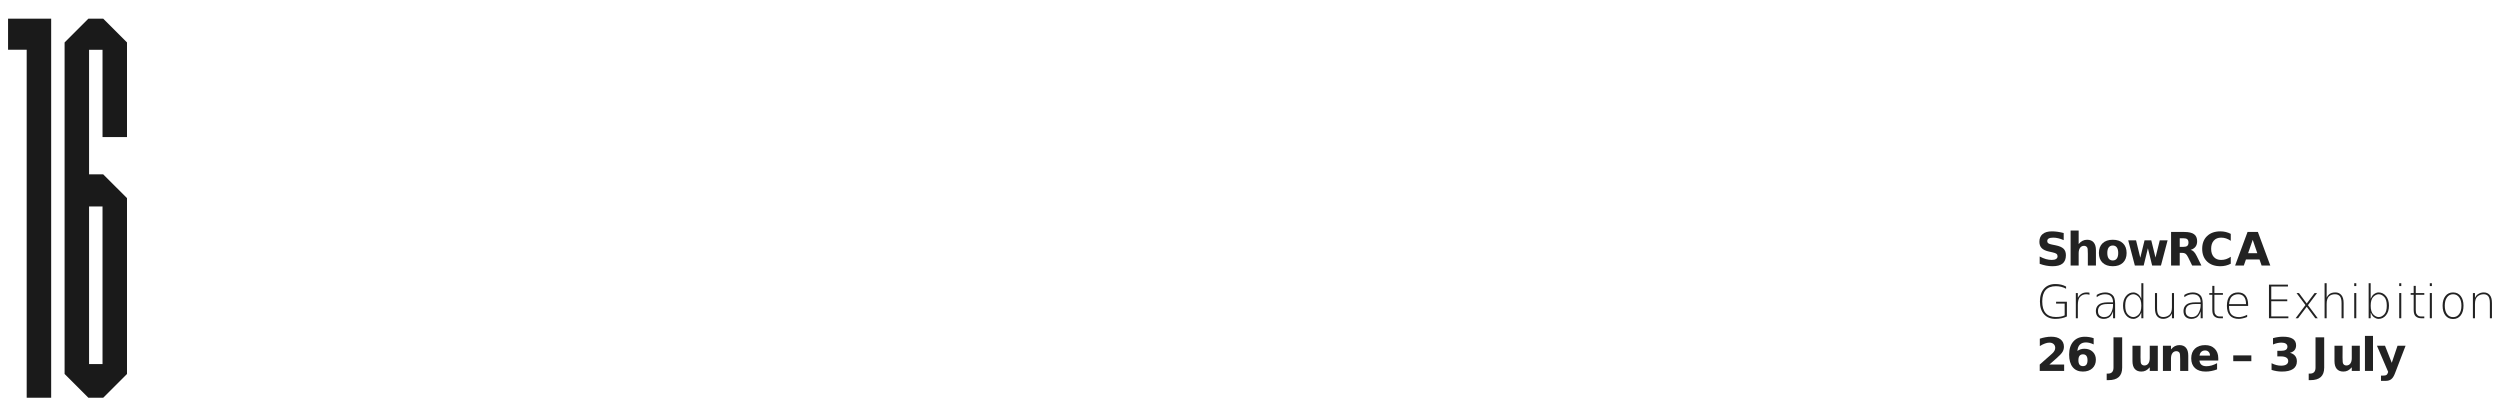
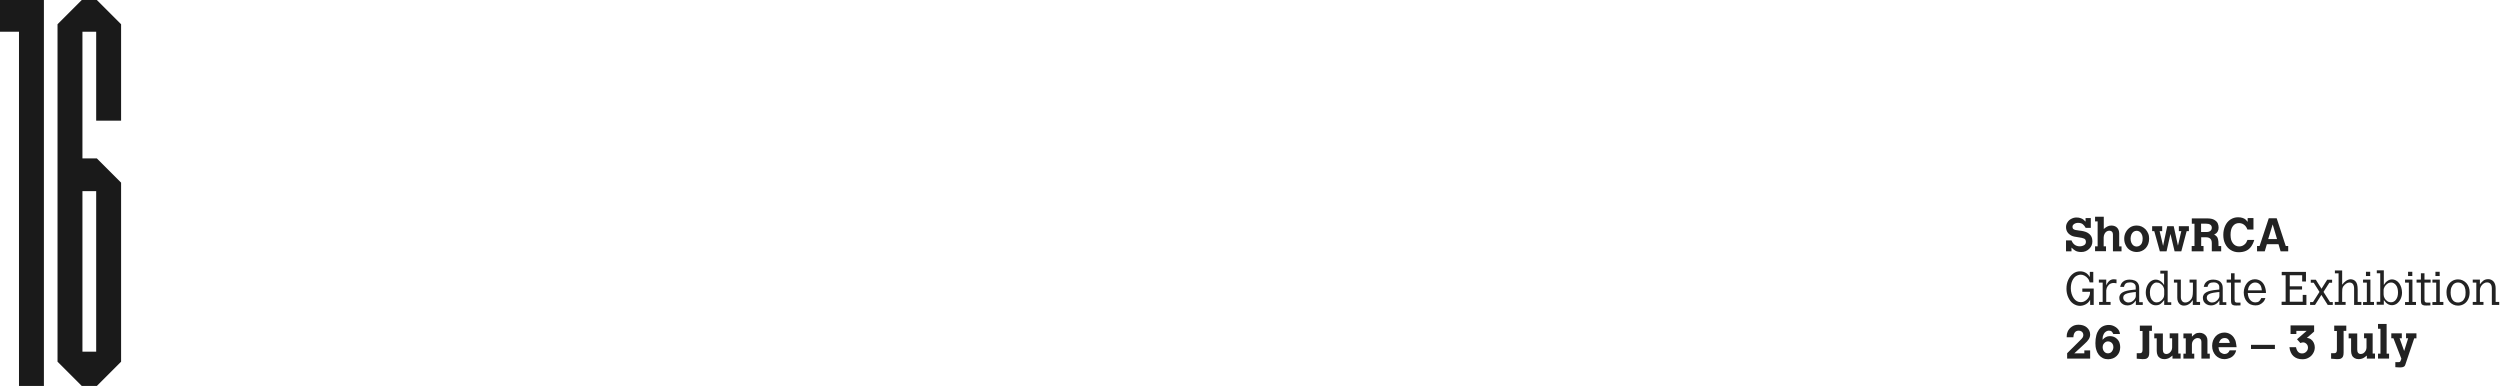
- <svg xmlns="http://www.w3.org/2000/svg" id="svg4272" version="1.1" xml:space="preserve" width="1681" height="280" viewBox="0 0 1681 280">
-   <defs id="defs4276">
-     <clipPath clipPathUnits="userSpaceOnUse" id="clipPath4288">
-       <path d="m 145.109,346 0,-41.005 16.975,0 0,-304.466 43.399,0 0,345.471 -60.374,0 z" id="path4290" style="clip-rule:evenodd" />
-     </clipPath>
-     <clipPath clipPathUnits="userSpaceOnUse" id="clipPath4298">
-       <path d="m 239.413,345.999 -21.691,-21.683 0,-302.11 21.691,-21.674 55.662,0 21.698,21.674 0,160.245 -21.698,21.681 -33.962,0 0,100.864 12.263,0 0,-66.931 43.397,0 0,86.251 -21.698,21.683 -55.662,0 z m 21.7,-304.472 12.263,0 0,121.602 -12.263,0 0,-121.602 z" id="path4300" style="clip-rule:evenodd" />
-     </clipPath>
-     <clipPath clipPathUnits="userSpaceOnUse" id="clipPath4308">
-       <path d="m 353.497,346 0,-51.545 16.975,0 0,-293.926 64.282,0 0,345.471 -81.257,0 z" id="path4310" style="clip-rule:evenodd" />
-     </clipPath>
-     <clipPath clipPathUnits="userSpaceOnUse" id="clipPath4318">
-       <path d="m 468.716,345.999 -21.721,-21.683 0,-302.11 21.721,-21.674 97.571,0 21.698,21.674 0,160.245 -21.698,21.681 -54.807,0 0,90.326 12.263,0 0,-56.393 64.242,0 0,86.251 -21.698,21.683 -97.571,0 z m 42.763,-293.953 12.263,0 0,100.964 -12.263,0 0,-100.964 z" id="path4320" style="clip-rule:evenodd" />
-     </clipPath>
-     <clipPath clipPathUnits="userSpaceOnUse" id="clipPath4328">
-       <path d="m 0,346 0,-28.358 16.979,0 0,-317.107 22.303,0 0,345.465 -39.282,0 z" id="path4330" style="clip-rule:evenodd" />
-     </clipPath>
-     <clipPath clipPathUnits="userSpaceOnUse" id="clipPath4338">
-       <path d="m 73.213,345.999 -21.691,-21.683 0,-302.11 21.691,-21.672 13.474,0 21.7,21.672 0,160.247 -21.7,21.679 -12.868,0 0,113.509 12.265,0 0,-79.572 22.303,0 0,86.247 -21.7,21.683 -13.474,0 z m 0.605,-314.784 12.263,0 0,143.669 -12.263,0 0,-143.669 z" id="path4340" style="clip-rule:evenodd" />
-     </clipPath>
-     <clipPath clipPathUnits="userSpaceOnUse" id="clipPath4348">
-       <path d="m 624.707,346 0,-62.081 16.975,0 0,-283.384 87.867,0 0,345.465 -104.842,0 z" id="path4350" style="clip-rule:evenodd" />
-     </clipPath>
-     <clipPath clipPathUnits="userSpaceOnUse" id="clipPath4358">
-       <path d="m 763.512,345.999 -21.723,-21.683 0,-302.105 21.723,-21.677 147.263,0 21.698,21.677 0,160.242 -21.698,21.679 -78.391,0 0,79.787 12.263,0 0,-45.85 87.826,0 0,86.247 -21.698,21.683 -147.263,0 z m 68.873,-283.641 12.263,0 0,79.908 -12.263,0 0,-79.908 z" id="path4360" style="clip-rule:evenodd" />
-     </clipPath>
-     <clipPath clipPathUnits="userSpaceOnUse" id="clipPath4368">
-       <path d="m 969.196,346 0,-73.464 16.975,0 0,-272.001 107.867,0 0,345.465 -124.842,0 z" id="path4370" style="clip-rule:evenodd" />
-     </clipPath>
-     <clipPath clipPathUnits="userSpaceOnUse" id="clipPath4378">
-       <path d="m 1128,345.999 -21.721,-21.683 0,-302.105 21.721,-21.677 188.956,0 21.697,21.677 0,160.242 -21.697,21.679 -98.396,0 0,68.406 12.263,0 0,-34.47 107.83,0 0,86.247 -21.697,21.683 -188.956,0 z m 90.56,-272.698 12.263,0 0,58.429 -12.263,0 0,-58.429 z" id="path4380" style="clip-rule:evenodd" />
-     </clipPath>
-     <clipPath clipPathUnits="userSpaceOnUse" id="clipPath4388">
-       <path d="m 1375.375,346 0,-81.89 16.977,0 0,-263.575 124.714,0 0,345.465 -141.691,0 z" id="path4390" style="clip-rule:evenodd" />
-     </clipPath>
-     <clipPath clipPathUnits="userSpaceOnUse" id="clipPath4398">
-       <path d="m 1551.026,345.999 -21.723,-21.683 0,-302.105 21.723,-21.677 227.278,0 21.697,21.677 0,160.242 -21.697,21.679 -115.24,0 0,59.978 12.262,0 0,-26.042 124.675,0 0,86.247 -21.697,21.683 -227.278,0 z m 112.038,-262.177 12.262,0 0,37.368 -12.262,0 0,-37.368 z" id="path4400" style="clip-rule:evenodd" />
-     </clipPath>
-   </defs>
-   <g id="g4280" transform="matrix(1.25,0,0,-1.25,0,280)">
-     <g id="g4282" />
-     <g id="g4324" transform="matrix(0.5903227,0,0,0.5903227,4.333187,9.717777)">
-       <g id="g4326" clip-path="url(#clipPath4328)">
-         <path d="m -5,351 49.282,0 0,-355.465 -49.282,0 0,355.465 z" style="fill:#1a1a1a;fill-opacity:1;fill-rule:nonzero;stroke:none" id="path4332" />
-       </g>
+ <svg xmlns="http://www.w3.org/2000/svg" width="2238px" height="347px" viewBox="0 0 2238 347" version="1.1">
+   <defs />
+   <g id="Page-1" stroke="none" stroke-width="1" fill="none" fill-rule="evenodd">
+     <g id="SVGID_9_-link" fill="#1A1A1A">
+       <path d="M0,0 L0,28.4 L17,28.4 L17,345.5 L39.3,345.5 L39.3,0 L0,0 Z" id="SVGID_9_" />
    </g>
-     <g id="g4334" transform="matrix(0.5903227,0,0,0.5903227,4.333187,9.717777)">
-       <g id="g4336" clip-path="url(#clipPath4338)">
-         <path d="m 46.522,350.999 66.864,0 0,-355.465 -66.864,0 0,355.465 z" style="fill:#1a1a1a;fill-opacity:1;fill-rule:nonzero;stroke:none" id="path4342" />
-       </g>
+     <g id="SVGID_11_-link" transform="translate(51, 0)" fill="#1A1A1A">
+       <path d="M22.8,314.8 L35.1,314.8 L35.1,171.1 L22.8,171.1 L22.8,314.8 L22.8,314.8 Z M22.2,0 L0.5,21.7 L0.5,323.8 L22.2,345.5 L35.7,345.5 L57.4,323.8 L57.4,163.5 L35.7,141.8 L22.8,141.8 L22.8,28.4 L35.1,28.4 L35.1,108 L57.4,108 L57.4,21.7 L35.7,0 L22.2,0 L22.2,0 Z" id="SVGID_11_" />
    </g>
-     <g id="g4404" transform="matrix(0.5903227,0,0,0.5903227,4.333187,9.717777)">
-       <g id="g4406" transform="matrix(1,0,0,-1,1848,164)">
-         <g transform="translate(0,43)" style="font-variant:normal;font-weight:bold;font-size:42px;font-family:Calvert;-inkscape-font-specification:Calvert-Bold;writing-mode:lr-tb;fill:#222222;fill-opacity:1;fill-rule:nonzero;stroke:none" id="text4408">
-           <path d="m 25.163,-29.654 0,6.48 q -2.522,-1.128 -4.922,-1.702 -2.399,-0.574 -4.532,-0.574 -2.83,0 -4.184,0.779 -1.354,0.779 -1.354,2.42 0,1.23 0.902,1.928 0.923,0.677 3.322,1.169 l 3.363,0.677 q 5.106,1.025 7.26,3.117 2.153,2.092 2.153,5.947 0,5.065 -3.015,7.547 -2.994,2.461 -9.167,2.461 -2.912,0 -5.845,-0.554 Q 6.214,-0.513 3.281,-1.6 l 0,-6.665 q 2.933,1.559 5.66,2.358 2.748,0.779 5.291,0.779 2.584,0 3.958,-0.861 1.374,-0.861 1.374,-2.461 0,-1.436 -0.943,-2.215 -0.923,-0.779 -3.712,-1.395 l -3.056,-0.677 q -4.594,-0.984 -6.727,-3.138 -2.112,-2.153 -2.112,-5.804 0,-4.573 2.953,-7.034 2.953,-2.461 8.49,-2.461 2.522,0 5.188,0.39 2.666,0.369 5.517,1.128 z" style="" id="path4175" />
-           <path d="m 54.549,-13.986 0,13.986 -7.383,0 0,-2.276 0,-8.388 q 0,-3.015 -0.144,-4.143 -0.123,-1.128 -0.451,-1.661 -0.431,-0.718 -1.169,-1.107 -0.738,-0.41 -1.682,-0.41 -2.297,0 -3.609,1.784 -1.312,1.764 -1.312,4.901 l 0,11.3 -7.342,0 0,-31.91 7.342,0 0,12.305 q 1.661,-2.01 3.527,-2.953 1.866,-0.964 4.122,-0.964 3.979,0 6.029,2.44 2.071,2.44 2.071,7.096 z" style="" id="path4177" />
-           <path d="m 69.898,-18.272 q -2.44,0 -3.732,1.764 -1.271,1.743 -1.271,5.045 0,3.302 1.271,5.065 1.292,1.743 3.732,1.743 2.399,0 3.671,-1.743 1.271,-1.764 1.271,-5.065 0,-3.302 -1.271,-5.045 -1.271,-1.764 -3.671,-1.764 z m 0,-5.25 q 5.927,0 9.249,3.199 3.343,3.199 3.343,8.859 0,5.66 -3.343,8.859 -3.322,3.199 -9.249,3.199 -5.947,0 -9.311,-3.199 -3.343,-3.199 -3.343,-8.859 0,-5.66 3.343,-8.859 3.363,-3.199 9.311,-3.199 z" style="" id="path4179" />
-           <path d="m 83.965,-22.969 7.137,0 3.855,15.832 3.876,-15.832 6.132,0 3.855,15.668 3.876,-15.668 7.137,0 L 113.783,0 105.764,0 101.888,-15.791 98.033,0 90.014,0 83.965,-22.969 Z" style="" id="path4181" />
-           <path d="m 134.227,-17.042 q 2.481,0 3.548,-0.923 1.087,-0.923 1.087,-3.035 0,-2.092 -1.087,-2.994 -1.066,-0.902 -3.548,-0.902 l -3.322,0 0,7.854 3.322,0 z m -3.322,5.455 0,11.587 -7.896,0 0,-30.618 12.059,0 q 6.05,0 8.859,2.03 2.83,2.03 2.83,6.419 0,3.035 -1.477,4.983 -1.456,1.948 -4.409,2.871 1.62,0.369 2.892,1.682 1.292,1.292 2.604,3.938 L 150.654,0 l -8.408,0 -3.732,-7.608 q -1.128,-2.297 -2.297,-3.138 -1.148,-0.841 -3.076,-0.841 l -2.235,0 z" style="" id="path4183" />
-           <path d="m 177.405,-1.682 q -2.174,1.128 -4.532,1.702 -2.358,0.574 -4.922,0.574 -7.649,0 -12.12,-4.266 -4.471,-4.286 -4.471,-11.607 0,-7.342 4.471,-11.607 4.471,-4.286 12.12,-4.286 2.563,0 4.922,0.574 2.358,0.574 4.532,1.702 l 0,6.337 q -2.194,-1.497 -4.327,-2.194 -2.133,-0.697 -4.491,-0.697 -4.225,0 -6.645,2.707 -2.42,2.707 -2.42,7.465 0,4.737 2.42,7.444 2.42,2.707 6.645,2.707 2.358,0 4.491,-0.697 2.133,-0.697 4.327,-2.194 l 0,6.337 z" style="" id="path4185" />
-           <path d="m 203.582,-5.578 -12.346,0 L 189.288,0 l -7.937,0 11.341,-30.618 9.413,0 L 213.446,0 l -7.937,0 -1.928,-5.578 z m -10.377,-5.681 8.388,0 -4.184,-12.182 -4.204,12.182 z" style="" id="path4187" />
-         </g>
-       </g>
-       <g id="g4412" transform="matrix(1,0,0,-1,1848,164)">
-         <g transform="translate(0,91)" style="font-variant:normal;font-weight:300;font-size:42px;font-family:Calvert;-inkscape-font-specification:Calvert-Light;writing-mode:lr-tb;fill:#222222;fill-opacity:1;fill-rule:nonzero;stroke:none" id="text4414">
-           <path d="m 26.045,-2.604 0,-10.726 -7.813,0 0,-1.682 9.844,0 0,13.392 Q 25.881,-0.533 23.256,0 q -2.625,0.554 -5.619,0.595 -6.645,0 -10.377,-4.204 -3.753,-4.184 -3.753,-11.669 0,-7.506 3.753,-11.71 3.732,-4.184 10.377,-4.184 2.748,0 5.188,0.554 2.461,0.595 4.512,1.743 l 0,1.989 q -2.071,-1.148 -4.43,-1.743 -2.338,-0.574 -4.922,-0.574 -6.173,0 -9.27,3.507 -3.097,3.486 -3.097,10.418 0,7.034 3.097,10.582 3.097,3.568 9.27,3.568 2.522,0 4.512,-0.349 1.969,-0.369 3.548,-1.128 z" style="" id="path4190" />
-           <path d="m 48.643,-21.349 q -0.451,-0.226 -1.23,-0.39 -0.697,-0.123 -1.764,-0.123 -3.486,0 -5.783,2.584 -1.805,2.092 -1.805,7.178 l 0,12.1 -1.846,0 0,-22.969 1.846,0 0,4.307 q 0.923,-1.846 2.584,-3.117 2.297,-1.743 5.414,-1.743 0.8,0 1.395,0.062 0.615,0 1.189,0.144 l 0,1.969 z" style="" id="path4192" />
-           <path d="m 64.975,-12.961 q -4.553,0 -6.562,1.62 -2.01,1.62 -2.01,4.737 0,3.035 1.661,4.307 1.661,1.271 3.938,1.271 4.307,0 6.193,-3.65 1.907,-3.65 1.907,-6.87 l 0,-1.415 -5.127,0 z m 7.034,-0.144 0,13.104 -1.866,0 0,-6.234 q -1.579,4.573 -4.184,5.824 -2.071,1.005 -4.122,1.005 -3.425,0 -5.394,-1.825 -1.969,-1.846 -1.969,-5.414 0,-3.568 2.563,-5.701 2.563,-2.153 8.388,-2.153 l 4.676,0 0,-0.369 q 0,-3.056 -1.743,-5.024 -1.723,-1.969 -5.701,-1.969 -1.969,0 -4.02,0.738 -1.312,0.472 -3.404,1.907 l 0,-2.03 q 1.825,-1.128 3.404,-1.6 2.297,-0.677 4.409,-0.677 4.061,0 6.686,2.461 2.276,2.112 2.276,7.957 z" style="" id="path4194" />
-           <path d="m 95.91,-17.719 0,-14.191 1.846,0 0,31.91 -1.846,0 0,-5.209 q -1.292,2.994 -2.81,4.102 -2.317,1.702 -4.368,1.702 -4.081,0 -6.788,-3.322 -2.707,-3.322 -2.707,-8.736 0,-5.414 2.707,-8.736 2.707,-3.322 6.788,-3.322 2.051,0 4.368,1.702 1.518,1.107 2.81,4.102 z m -12.305,-1.743 q -2.379,2.399 -2.379,7.998 0,5.599 2.379,7.998 2.358,2.399 4.983,2.399 2.563,0 4.942,-2.399 2.358,-2.399 2.358,-7.998 0,-5.599 -2.358,-7.998 -2.379,-2.399 -4.942,-2.399 -2.625,0 -4.983,2.399 z" style="" id="path4196" />
-           <path d="m 108.336,-9.105 0,-13.863 1.887,0 0,13.74 q 0,4.471 1.436,6.296 1.436,1.825 4.225,1.825 3.261,0 5.578,-1.969 2.338,-1.989 2.338,-6.911 l 0,-12.981 1.887,0 0,22.969 -1.887,0 0,-4.307 q -1.005,2.092 -2.646,3.199 -2.42,1.661 -5.353,1.661 -3.404,0 -5.435,-2.317 -2.03,-2.297 -2.03,-7.342 z" style="" id="path4198" />
-           <path d="m 144.817,-12.961 q -4.553,0 -6.562,1.62 -2.01,1.62 -2.01,4.737 0,3.035 1.661,4.307 1.661,1.271 3.938,1.271 4.307,0 6.193,-3.65 1.907,-3.65 1.907,-6.87 l 0,-1.415 -5.127,0 z m 7.034,-0.144 0,13.104 -1.866,0 0,-6.234 q -1.579,4.573 -4.184,5.824 -2.071,1.005 -4.122,1.005 -3.425,0 -5.394,-1.825 -1.969,-1.846 -1.969,-5.414 0,-3.568 2.563,-5.701 2.563,-2.153 8.388,-2.153 l 4.676,0 0,-0.369 q 0,-3.056 -1.743,-5.024 -1.723,-1.969 -5.701,-1.969 -1.969,0 -4.02,0.738 -1.312,0.472 -3.404,1.907 l 0,-2.03 q 1.825,-1.128 3.404,-1.6 2.297,-0.677 4.409,-0.677 4.061,0 6.686,2.461 2.276,2.112 2.276,7.957 z" style="" id="path4200" />
-           <path d="m 162.483,-29.49 0,6.521 7.772,0 0,1.6 -7.772,0 0,13.802 q 0,2.625 0.677,3.671 1.395,2.297 4.061,2.297 l 3.035,0 0,1.6 -2.933,0 q -2.81,0 -4.778,-1.641 -1.969,-1.641 -1.969,-5.927 l 0,-13.802 -2.748,0 0,-1.6 2.748,0 0,-6.521 1.907,0 z" style="" id="path4202" />
-           <path d="m 193.223,-12.428 0,1.189 -17.432,0 q 0,5.537 2.153,7.752 2.379,2.461 7.075,2.461 1.23,0 3.261,-0.533 2.051,-0.533 4.061,-1.6 l 0,1.989 q -2.03,0.861 -4.163,1.312 -2.133,0.451 -3.384,0.451 -5.312,0 -7.998,-2.871 -2.912,-3.056 -2.912,-8.962 0,-6.132 2.666,-9.146 2.728,-3.138 7.588,-3.138 4.512,0 6.809,2.974 2.276,3.117 2.276,8.121 z m -1.907,-0.41 q 0,-4.84 -2.174,-7.055 -1.825,-1.969 -4.963,-1.969 -3.425,0 -5.742,2.051 -2.133,1.907 -2.563,6.973 l 15.442,0 z" style="" id="path4204" />
-           <path d="m 212.208,-30.618 17.309,0 0,1.702 -15.217,0 0,11.751 14.581,0 0,1.661 -14.581,0 0,13.843 15.586,0 0,1.661 -17.678,0 0,-30.618 z" style="" id="path4206" />
-           <path d="M 256.052,-22.969 247.747,-11.936 256.668,0 254.412,0 246.619,-10.459 238.744,0 l -2.256,0 8.982,-12.018 -8.162,-10.951 2.235,0 7.075,9.536 7.178,-9.536 2.256,0 z" style="" id="path4208" />
-           <path d="m 280.239,-13.863 0,13.863 -1.887,0 0,-13.74 q 0,-4.43 -1.497,-6.275 -1.497,-1.846 -4.532,-1.846 -3.486,0 -5.517,2.051 -2.03,2.051 -2.03,6.829 l 0,12.981 -1.887,0 0,-31.91 1.887,0 0,13.187 q 0.656,-1.764 2.338,-3.138 2.01,-1.661 5.66,-1.661 3.404,0 5.435,2.44 2.03,2.461 2.03,7.219 z" style="" id="path4210" />
-           <path d="m 289.897,-22.969 1.887,0 0,22.969 -1.887,0 0,-22.969 z m 0,-8.941 1.887,0 0,2.584 -1.887,0 0,-2.584 z" style="" id="path4212" />
-           <path d="m 317.191,-3.466 q 2.379,-2.399 2.379,-7.998 0,-5.599 -2.379,-7.998 -2.358,-2.399 -4.983,-2.399 -2.563,0 -4.942,2.399 -2.358,2.399 -2.358,7.998 0,5.599 2.358,7.998 2.379,2.399 4.942,2.399 2.625,0 4.983,-2.399 z M 304.887,-17.719 q 1.292,-2.994 2.81,-4.102 2.317,-1.702 4.368,-1.702 4.081,0 6.788,3.322 2.707,3.322 2.707,8.736 0,5.414 -2.707,8.736 -2.707,3.322 -6.788,3.322 -2.051,0 -4.368,-1.702 -1.518,-1.107 -2.81,-4.102 l 0,5.209 -1.846,0 0,-31.91 1.846,0 0,14.191 z" style="" id="path4214" />
-           <path d="m 330.889,-22.969 1.887,0 0,22.969 -1.887,0 0,-22.969 z m 0,-8.941 1.887,0 0,2.584 -1.887,0 0,-2.584 z" style="" id="path4216" />
-           <path d="m 345.981,-29.49 0,6.521 7.772,0 0,1.6 -7.772,0 0,13.802 q 0,2.625 0.677,3.671 1.395,2.297 4.061,2.297 l 3.035,0 0,1.6 -2.933,0 q -2.81,0 -4.778,-1.641 -1.969,-1.641 -1.969,-5.927 l 0,-13.802 -2.748,0 0,-1.6 2.748,0 0,-6.521 1.907,0 z" style="" id="path4218" />
-           <path d="m 358.777,-22.969 1.887,0 0,22.969 -1.887,0 0,-22.969 z m 0,-8.941 1.887,0 0,2.584 -1.887,0 0,-2.584 z" style="" id="path4220" />
-           <path d="m 385.538,-19.031 q -2.03,-2.83 -5.537,-2.83 -3.507,0 -5.537,2.81 -2.051,2.789 -2.051,7.547 0,4.881 2.03,7.67 2.03,2.81 5.558,2.81 3.507,0 5.537,-2.81 2.051,-2.83 2.051,-7.67 0,-4.696 -2.051,-7.526 z m -5.558,-4.491 q 4.389,0 6.932,3.281 2.563,3.302 2.563,8.757 0,5.64 -2.563,8.9 -2.543,3.281 -6.932,3.281 -4.43,0 -6.993,-3.261 -2.543,-3.261 -2.543,-8.921 0,-5.517 2.563,-8.777 2.563,-3.261 6.973,-3.261 z" style="" id="path4222" />
-           <path d="m 415.395,-13.863 0,13.863 -1.887,0 0,-13.74 q 0,-4.471 -1.436,-6.296 -1.436,-1.825 -4.225,-1.825 -3.261,0 -5.578,1.969 -2.338,1.989 -2.338,6.911 l 0,12.981 -1.887,0 0,-22.969 1.887,0 0,4.307 q 1.005,-2.092 2.646,-3.199 2.42,-1.661 5.353,-1.661 3.404,0 5.435,2.317 2.03,2.297 2.03,7.342 z" style="" id="path4224" />
-         </g>
-       </g>
-       <g id="g4418" transform="matrix(1,0,0,-1,1848,164)">
-         <g transform="translate(0,139)" style="font-variant:normal;font-weight:bold;font-size:42px;font-family:Calvert;-inkscape-font-specification:Calvert-Bold;writing-mode:lr-tb;fill:#222222;fill-opacity:1;fill-rule:nonzero;stroke:none" id="text4420">
-           <path d="m 12.1,-5.804 13.474,0 0,5.804 -22.251,0 0,-5.804 11.177,-9.864 q 1.497,-1.354 2.215,-2.646 0.718,-1.292 0.718,-2.687 0,-2.153 -1.456,-3.466 -1.436,-1.312 -3.835,-1.312 -1.846,0 -4.04,0.8 -2.194,0.779 -4.696,2.338 l 0,-6.727 q 2.666,-0.882 5.271,-1.333 2.604,-0.472 5.106,-0.472 5.496,0 8.531,2.42 3.056,2.42 3.056,6.747 0,2.502 -1.292,4.676 -1.292,2.153 -5.435,5.783 l -6.542,5.742 z" style="" id="path4227" />
-           <path d="m 42.706,-15.114 q -2.071,0 -3.117,1.354 -1.025,1.333 -1.025,4.02 0,2.687 1.025,4.04 1.046,1.333 3.117,1.333 2.092,0 3.117,-1.333 1.046,-1.354 1.046,-4.04 0,-2.687 -1.046,-4.02 -1.025,-1.354 -3.117,-1.354 z m 9.762,-14.704 0,5.66 q -1.948,-0.923 -3.671,-1.354 -1.723,-0.451 -3.363,-0.451 -3.527,0 -5.496,1.969 -1.969,1.948 -2.297,5.804 1.354,-1.005 2.933,-1.497 1.579,-0.513 3.445,-0.513 4.696,0 7.567,2.748 2.892,2.748 2.892,7.198 0,4.922 -3.22,7.896 -3.22,2.953 -8.634,2.953 -5.968,0 -9.249,-4.02 -3.261,-4.04 -3.261,-11.443 0,-7.588 3.814,-11.915 3.835,-4.348 10.5,-4.348 2.112,0 4.102,0.328 1.989,0.328 3.938,0.984 z" style="" id="path4229" />
-           <path d="m 70.551,-30.618 7.896,0 0,27.645 q 0,5.722 -3.117,8.552 -3.097,2.83 -9.393,2.83 l -1.6,0 0,-5.968 1.23,0 q 2.461,0 3.712,-1.374 1.271,-1.374 1.271,-4.04 l 0,-27.645 z" style="" id="path4231" />
-           <path d="m 87.827,-8.941 0,-14.027 7.383,0 0,2.297 q 0,1.866 -0.021,4.696 -0.021,2.81 -0.021,3.753 0,2.769 0.144,3.999 0.144,1.21 0.492,1.764 0.451,0.718 1.169,1.107 0.738,0.39 1.682,0.39 2.297,0 3.609,-1.764 1.312,-1.764 1.312,-4.901 l 0,-11.341 7.342,0 0,22.969 -7.342,0 0,-3.322 q -1.661,2.01 -3.527,2.974 -1.846,0.943 -4.081,0.943 -3.979,0 -6.07,-2.44 -2.071,-2.44 -2.071,-7.096 z" style="" id="path4233" />
-           <path d="m 138.675,-13.986 0,13.986 -7.383,0 0,-2.276 0,-8.429 q 0,-2.974 -0.144,-4.102 -0.123,-1.128 -0.451,-1.661 -0.431,-0.718 -1.169,-1.107 -0.738,-0.41 -1.682,-0.41 -2.297,0 -3.609,1.784 -1.312,1.764 -1.312,4.901 l 0,11.3 -7.342,0 0,-22.969 7.342,0 0,3.363 q 1.661,-2.01 3.527,-2.953 1.866,-0.964 4.122,-0.964 3.979,0 6.029,2.44 2.071,2.44 2.071,7.096 z" style="" id="path4235" />
-           <path d="m 166.021,-11.546 0,2.092 -17.165,0 q 0.267,2.584 1.866,3.876 1.6,1.292 4.471,1.292 2.317,0 4.737,-0.677 2.44,-0.697 5.004,-2.092 l 0,5.66 q -2.604,0.984 -5.209,1.477 -2.604,0.513 -5.209,0.513 -6.234,0 -9.7,-3.158 -3.445,-3.179 -3.445,-8.9 0,-5.619 3.384,-8.839 3.404,-3.22 9.352,-3.22 5.414,0 8.654,3.261 3.261,3.261 3.261,8.716 z m -7.547,-2.44 q 0,-2.092 -1.23,-3.363 -1.21,-1.292 -3.179,-1.292 -2.133,0 -3.466,1.21 -1.333,1.189 -1.661,3.445 l 9.536,0 z" style="" id="path4237" />
-           <path d="m 179.664,-14.15 16.488,0 0,5.291 -16.488,0 0,-5.291 z" style="" id="path4239" />
-           <path d="m 231.328,-16.509 q 3.097,0.8 4.696,2.789 1.62,1.969 1.62,5.024 0,4.553 -3.486,6.932 -3.486,2.358 -10.172,2.358 -2.358,0 -4.737,-0.39 -2.358,-0.369 -4.676,-1.128 l 0,-6.091 q 2.215,1.107 4.389,1.682 2.194,0.554 4.307,0.554 3.138,0 4.799,-1.087 1.682,-1.087 1.682,-3.117 0,-2.092 -1.723,-3.158 -1.702,-1.087 -5.045,-1.087 l -3.158,0 0,-5.086 3.322,0 q 2.974,0 4.43,-0.923 1.456,-0.943 1.456,-2.851 0,-1.764 -1.415,-2.728 -1.415,-0.964 -3.999,-0.964 -1.907,0 -3.855,0.431 -1.948,0.431 -3.876,1.271 l 0,-5.783 q 2.338,-0.656 4.635,-0.984 2.297,-0.328 4.512,-0.328 5.968,0 8.921,1.969 2.974,1.948 2.974,5.886 0,2.687 -1.415,4.409 -1.415,1.702 -4.184,2.399 z" style="" id="path4241" />
-           <path d="m 254.637,-30.618 7.896,0 0,27.645 q 0,5.722 -3.117,8.552 -3.097,2.83 -9.393,2.83 l -1.6,0 0,-5.968 1.23,0 q 2.461,0 3.712,-1.374 1.271,-1.374 1.271,-4.04 l 0,-27.645 z" style="" id="path4243" />
-           <path d="m 271.913,-8.941 0,-14.027 7.383,0 0,2.297 q 0,1.866 -0.021,4.696 -0.021,2.81 -0.021,3.753 0,2.769 0.144,3.999 0.144,1.21 0.492,1.764 0.451,0.718 1.169,1.107 0.738,0.39 1.682,0.39 2.297,0 3.609,-1.764 1.312,-1.764 1.312,-4.901 l 0,-11.341 7.342,0 0,22.969 -7.342,0 0,-3.322 q -1.661,2.01 -3.527,2.974 -1.846,0.943 -4.081,0.943 -3.979,0 -6.07,-2.44 -2.071,-2.44 -2.071,-7.096 z" style="" id="path4245" />
-           <path d="m 299.669,-31.91 7.342,0 0,31.91 -7.342,0 0,-31.91 z" style="" id="path4247" />
-           <path d="m 310.599,-22.969 7.342,0 6.173,15.586 5.25,-15.586 7.342,0 -9.659,25.143 q -1.456,3.835 -3.404,5.353 -1.928,1.538 -5.106,1.538 l -4.245,0 0,-4.819 2.297,0 q 1.866,0 2.707,-0.595 0.861,-0.595 1.333,-2.133 L 320.832,0.882 310.599,-22.969 Z" style="" id="path4249" />
-         </g>
-       </g>
+     <g id="Group" transform="translate(1849, 194)" fill="#222222">
+       <path d="M24.1,22 C24.1,23.3 23.9,24.6 23.4,25.7 C22.9,26.8 22.2,27.9 21.2,28.8 C20.3,29.7 19.2,30.4 18,30.9 C16.8,31.4 15.5,31.6 14.1,31.6 C12,31.6 10.3,31.2 9,30.5 C7.7,29.7 6.5,28.8 5.4,27.6 L5.4,31 L0.5,31 L0.5,21.2 L5.4,21.2 C6.8,24.7 9.3,26.5 12.8,26.5 C14.4,26.5 15.7,26.1 16.8,25.4 C17.9,24.7 18.3,23.7 18.3,22.5 C18.3,21.1 17.8,20.1 16.7,19.6 C15.6,19.1 13.9,18.7 11.5,18.4 C10.1,18.2 8.9,18 7.9,17.8 C7,17.6 6,17.3 5.1,16.8 C4.2,16.3 3.4,15.7 2.6,14.9 C1.2,13.4 0.5,11.5 0.5,9.3 C0.5,7.8 0.9,6.3 1.8,5 C2.6,3.7 3.8,2.6 5.2,1.9 C6.7,1.1 8.2,0.7 9.9,0.7 C11.3,0.7 12.6,0.9 13.6,1.3 C14.7,1.7 15.5,2.1 16.1,2.6 C16.7,3.1 17.3,3.7 18,4.4 L18,1.2 L22.7,1.2 L22.7,10 L18.1,10 C17.4,8.7 16.6,7.6 15.6,6.8 C14.6,5.9 13.1,5.5 11.1,5.5 C10.3,5.5 9.5,5.7 8.7,6 C7.9,6.3 7.4,6.8 6.9,7.3 C6.4,7.8 6.3,8.4 6.3,9.1 C6.3,9.8 6.5,10.3 6.8,10.8 C7.2,11.2 7.8,11.5 8.6,11.8 C9.4,12 10.7,12.2 12.3,12.4 C15.4,12.7 17.8,13.3 19.5,14.2 C21.3,15.2 22.5,16.4 23.2,17.8 C23.9,19.2 24.1,20.7 24.1,22 L24.1,22 Z" id="Shape" />
+       <path d="M50,31 L42.5,31 L42.5,15.8 C42.5,14.8 42.2,14 41.6,13.4 C41,12.8 40.2,12.5 39.2,12.5 C38.3,12.5 37.5,12.8 36.7,13.3 C35.9,13.9 35.3,14.6 34.9,15.5 C34.5,16.4 34.2,17.5 34.2,18.6 L34.2,26.5 L36.3,26.5 L36.3,30.9 L26.5,30.9 L26.5,26.5 L28.8,26.5 L28.8,4.2 L26.5,4.2 L26.5,0 L34.3,0 L34.3,11 C35.3,10.1 36.3,9.4 37.4,8.8 C38.5,8.2 39.7,7.9 41.1,7.9 C42.2,7.9 43.2,8.1 44,8.4 C44.9,8.7 45.6,9.2 46.2,9.8 C46.8,10.4 47.3,11.2 47.6,12 C47.9,12.8 48.1,13.8 48.1,14.9 L48.1,26.6 L50.2,26.6 L50.2,31 L50,31 Z" id="Shape" />
+       <path d="M74.9,19.7 C74.9,21.4 74.6,22.9 74.1,24.4 C73.6,25.8 72.8,27.1 71.8,28.2 C70.8,29.3 69.6,30.1 68.2,30.7 C66.9,31.3 65.4,31.6 63.9,31.6 C61.8,31.6 59.8,31.1 58.1,30.1 C56.4,29.1 55,27.7 54.1,25.8 C53.1,24 52.6,22 52.6,19.7 C52.6,17.5 53.1,15.5 54.1,13.7 C55.1,11.9 56.4,10.5 58.1,9.4 C59.8,8.3 61.8,7.9 63.9,7.9 C65.4,7.9 66.9,8.2 68.2,8.8 C69.5,9.4 70.7,10.3 71.7,11.3 C72.7,12.4 73.5,13.6 74.1,15.1 C74.7,16.5 74.9,18.1 74.9,19.7 L74.9,19.7 Z M69.1,19.6 C69.1,17.6 68.6,15.9 67.6,14.6 C66.6,13.3 65.3,12.6 63.7,12.6 C62.7,12.6 61.7,12.9 60.9,13.5 C60.1,14.1 59.5,14.9 59,16 C58.6,17.1 58.3,18.3 58.3,19.6 C58.3,21 58.5,22.2 59,23.3 C59.5,24.4 60.1,25.2 60.9,25.8 C61.7,26.4 62.6,26.7 63.7,26.7 C64.8,26.7 65.7,26.4 66.6,25.8 C67.4,25.2 68.1,24.4 68.5,23.3 C68.9,22.3 69.1,21.1 69.1,19.6 L69.1,19.6 Z" id="Shape" />
+       <path d="M110.4,12.9 L108.5,12.9 L103.7,31 L97.7,31 L94,15.4 L90.5,31 L84.5,31 L79.5,12.9 L77.6,12.9 L77.6,8.5 L86.6,8.5 L86.6,12.9 L84.3,12.9 L87.4,26.1 L91.1,8.5 L96.9,8.5 L100.7,25.9 L103.7,12.9 L101.5,12.9 L101.5,8.5 L110.5,8.5 L110.5,12.9 L110.4,12.9 Z" id="Shape" />
+       <path d="M139.3,31 L131,31 L131,23.6 C131,20.1 129.2,18.4 125.7,18.4 L121.5,18.4 L121.5,26.2 L123.6,26.2 L123.6,31 L113,31 L113,26.2 L115.5,26.2 L115.5,6.3 L113.1,6.3 L113.1,1.5 L126.7,1.5 C129.5,1.5 131.7,1.9 133.2,2.8 C134.7,3.7 135.8,4.7 136.3,5.9 C136.8,7.1 137.1,8.3 137.1,9.6 C137.1,11 136.9,12.1 136.4,13 C135.9,13.9 135.4,14.5 134.9,14.9 C134.3,15.3 133.7,15.7 133.1,16 C134.1,16.5 134.9,17.1 135.4,17.7 C136,18.3 136.4,19.2 136.6,20.3 C136.9,21.4 137,22.9 137,24.8 L137,26.3 L139.4,26.3 L139.4,31 L139.3,31 Z M131,9.8 C131,8.6 130.5,7.7 129.6,7.1 C128.7,6.5 127.3,6.2 125.4,6.2 L121.4,6.2 L121.4,13.7 L126.2,13.7 C127.7,13.7 128.9,13.4 129.7,12.7 C130.6,12 131,11.1 131,9.8 L131,9.8 Z" id="Shape" />
+       <path d="M169,20.8 C168.3,23.2 167.3,25.3 166.1,26.9 C164.9,28.5 163.4,29.8 161.5,30.6 C159.7,31.4 157.5,31.8 155,31.8 C152.3,31.8 150,31.1 147.9,29.8 C145.8,28.5 144.2,26.7 143,24.3 C141.8,21.9 141.3,19.3 141.3,16.2 C141.3,13.2 141.9,10.5 143,8.1 C144.1,5.7 145.7,3.8 147.7,2.5 C149.7,1.2 152,0.5 154.5,0.5 C156.1,0.5 157.4,0.7 158.6,1.1 C159.8,1.5 160.6,2 161.2,2.5 C161.8,3.1 162.5,3.8 163.1,4.6 L163.1,1.2 L168.3,1.2 L168.3,11.5 L162.9,11.5 C162.4,10.2 161.8,9.1 161.1,8.3 C160.4,7.5 159.5,6.8 158.6,6.4 C157.7,6 156.6,5.7 155.5,5.7 C153.1,5.7 151.2,6.6 149.8,8.5 C148.4,10.4 147.8,12.9 147.8,16.3 C147.8,17.9 148,19.3 148.3,20.6 C148.7,21.8 149.2,22.9 149.9,23.8 C150.6,24.7 151.4,25.4 152.4,25.9 C153.4,26.4 154.5,26.6 155.6,26.6 C157.7,26.6 159.5,25.8 161,24.2 C161.4,23.8 161.7,23.3 162,22.8 C162.3,22.3 162.6,21.6 162.9,20.8 L169,20.8 L169,20.8 Z" id="Shape" />
+       <path d="M199.4,31 L192.6,31 L190.7,24.6 L180.3,24.6 L178.4,31 L171.5,31 L171.5,26.2 L173.8,26.2 L182,1.4 L189.1,1.4 L197.2,26.2 L199.4,26.2 L199.4,31 L199.4,31 Z M189.4,20 L185.5,6.9 L181.5,20 L189.4,20 L189.4,20 Z" id="Shape" />
+     </g>
+     <g id="Group" transform="translate(1849, 242)" fill="#222222">
+       <path d="M25.5,31 L22.1,31 L22.1,26.4 C21.3,27.7 20.6,28.6 19.9,29.2 C18.9,30 17.9,30.7 16.7,31.1 C15.5,31.5 14.3,31.8 13.1,31.8 C10.8,31.8 8.8,31.1 6.9,29.8 C5,28.5 3.6,26.6 2.5,24.2 C1.4,21.8 0.9,19.2 0.9,16.4 C0.9,13.5 1.4,10.9 2.5,8.5 C3.6,6.1 5,4.3 6.9,2.9 C8.8,1.5 10.8,0.9 13,0.9 C14.1,0.9 15.1,1 16.1,1.3 C17.1,1.6 18.1,2.1 19.1,2.8 C20.1,3.6 21,4.6 21.8,6 L21.8,1.4 L24.9,1.4 L24.9,10.8 L21.7,10.8 C21.3,9.3 20.8,8.1 20,7.2 C19.2,6.2 18.2,5.4 17.1,4.8 C16,4.2 14.9,3.9 13.7,3.9 C12.4,3.9 11,4.3 9.6,5.1 C8.2,5.9 7.1,7.3 6.2,9.1 C5.3,10.9 4.8,13.3 4.8,16.1 C4.8,17.8 5,19.4 5.5,21 C6,22.5 6.6,23.9 7.4,25 C8.2,26.1 9.1,27 10.2,27.6 C11.3,28.2 12.5,28.5 13.7,28.5 C14.6,28.5 15.6,28.3 16.4,28 C17.2,27.7 18.1,27.1 18.8,26.5 C19.5,25.9 20.2,25.1 20.7,24.3 C21.2,23.4 21.6,22.5 21.8,21.6 C21.9,21.1 22,20.3 22,19.2 L15.1,19.2 L15.1,16.3 L25.3,16.3 L25.3,31 L25.5,31 Z" id="Shape" />
+       <path d="M45.8,11.6 C44.7,11.4 43.9,11.3 43.4,11.3 C41.6,11.3 40.2,11.8 39.1,12.7 C38.1,13.7 37.4,14.7 37,15.7 C36.7,16.8 36.5,17.5 36.5,17.9 L36.5,28.3 L40.4,28.3 L40.4,30.9 L30.1,30.9 L30.1,28.3 L33.3,28.3 L33.3,11 L29.9,11 L29.9,8.3 L36.5,8.3 L36.5,13.5 C37,12.4 37.4,11.6 37.8,11.1 C38.2,10.6 38.6,10 39.2,9.5 C40.3,8.5 41.7,8 43.3,8 C43.8,8 44.6,8.1 45.7,8.2 L45.7,11.6 L45.8,11.6 Z" id="Shape" />
+       <path d="M69.4,31 L63,31 L63,27 C61.1,29.9 58.6,31.4 55.4,31.4 C54,31.4 52.8,31.1 51.7,30.5 C50.6,29.9 49.7,29.1 49.1,28.1 C48.5,27.1 48.2,25.9 48.2,24.6 C48.2,22.5 49.2,20.8 51.2,19.7 C53.2,18.5 56.4,17.8 60.8,17.4 C60.9,17.4 61.6,17.3 62.9,17.2 L62.9,14.9 C62.9,13.6 62.4,12.6 61.5,11.9 C60.6,11.1 59.4,10.8 57.8,10.8 C56.2,10.8 54.9,11.1 54.1,11.7 C53.3,12.3 52.7,13.3 52.4,14.8 L49,14.8 C49.2,13.7 49.6,12.8 49.9,12.1 C50.3,11.4 50.8,10.8 51.5,10.2 C53,8.9 55,8.3 57.5,8.3 C59.1,8.3 60.6,8.6 61.9,9.1 C63.2,9.6 64.2,10.5 64.9,11.6 C65.7,12.8 66,14.3 66,16.1 L66,28.5 L69.2,28.5 L69.2,31 L69.4,31 Z M63,23.1 L63,19.4 L60.9,19.6 C58.5,19.9 56.7,20.2 55.4,20.6 C54.1,21 53.2,21.5 52.6,22.1 C52,22.7 51.7,23.5 51.7,24.5 C51.7,25.7 52.2,26.7 53.1,27.5 C54,28.3 55.1,28.8 56.4,28.8 C57.6,28.8 58.8,28.5 59.8,27.8 C60.8,27.2 61.6,26.4 62.2,25.4 C62.7,24.7 63,23.8 63,23.1 L63,23.1 Z" id="Shape" />
+       <path d="M94.8,31 L88.4,31 L88.4,26.6 C87.4,28 86.3,29.1 85.2,30 C84.1,30.9 82.6,31.3 80.7,31.3 C79.1,31.3 77.7,30.8 76.3,29.8 C75,28.8 73.9,27.4 73.1,25.6 C72.3,23.8 71.9,21.9 71.9,19.9 C71.9,17.7 72.3,15.8 73.1,14 C73.9,12.2 75,10.8 76.4,9.8 C77.8,8.8 79.3,8.3 81,8.3 C82,8.3 83.1,8.6 84.1,9.1 C85.1,9.6 86.1,10.4 86.9,11.3 C87.2,11.6 87.7,12.2 88.3,13.2 L88.3,2.9 L84.9,2.9 L84.9,0.3 L91.5,0.3 L91.5,28.6 L94.7,28.6 L94.7,31 L94.8,31 Z M88.4,21.8 L88.4,17.5 C88.4,16.6 88.1,15.6 87.5,14.5 C86.9,13.4 86,12.6 85,11.9 C84,11.2 82.8,10.9 81.5,10.9 C80.7,10.9 79.9,11.1 79.2,11.6 C78.5,12.1 77.9,12.7 77.3,13.5 C76.8,14.3 76.3,15.3 76,16.4 C75.7,17.5 75.6,18.7 75.6,19.9 C75.6,21.7 75.8,23.2 76.3,24.5 C76.8,25.8 77.5,26.8 78.5,27.6 C79.5,28.4 80.5,28.7 81.7,28.7 C82.8,28.7 83.9,28.4 84.9,27.7 C85.9,27.1 86.8,26.2 87.4,25.2 C88.1,24.1 88.4,23 88.4,21.8 L88.4,21.8 Z" id="Shape" />
+       <path d="M120.4,31 L114,31 L114,26.6 C113.4,27.5 112.7,28.3 112.1,29 C111.5,29.7 110.6,30.3 109.6,30.8 C108.6,31.3 107.4,31.6 106,31.6 C104.8,31.6 103.8,31.3 102.9,30.7 C102,30.1 101.3,29.3 100.8,28.2 C100.3,27.1 100.1,25.9 100.1,24.6 L100.1,11 L97.1,11 L97.1,8.3 L103.3,8.3 L103.3,24 C103.3,25.4 103.7,26.6 104.4,27.5 C105.1,28.4 106.1,28.8 107.3,28.8 C108.9,28.8 110.4,28.1 111.8,26.7 C112.7,25.8 113.3,24.8 113.6,23.6 C113.9,22.5 114.1,20.7 114.1,18.4 L114.1,11 L111.1,11 L111.1,8.3 L117.4,8.3 L117.4,28.3 L120.5,28.3 L120.5,31 L120.4,31 Z" id="Shape" />
+       <path d="M144.2,31 L137.8,31 L137.8,27 C135.9,29.9 133.4,31.4 130.2,31.4 C128.8,31.4 127.6,31.1 126.5,30.5 C125.4,29.9 124.5,29.1 123.9,28.1 C123.3,27.1 123,25.9 123,24.6 C123,22.5 124,20.8 126,19.7 C128,18.5 131.2,17.8 135.6,17.4 C135.7,17.4 136.4,17.3 137.7,17.2 L137.7,14.9 C137.7,13.6 137.2,12.6 136.3,11.9 C135.4,11.1 134.1,10.8 132.6,10.8 C131,10.8 129.7,11.1 128.9,11.7 C128.1,12.3 127.5,13.3 127.2,14.8 L123.8,14.8 C124,13.7 124.4,12.8 124.7,12.1 C125.1,11.4 125.6,10.8 126.3,10.2 C127.8,8.9 129.8,8.3 132.3,8.3 C133.9,8.3 135.4,8.6 136.7,9.1 C138,9.6 139,10.5 139.7,11.6 C140.5,12.8 140.8,14.3 140.8,16.1 L140.8,28.5 L144,28.5 L144,31 L144.2,31 Z M137.8,23.1 L137.8,19.4 L135.7,19.6 C133.3,19.9 131.5,20.2 130.2,20.6 C128.9,21 128,21.5 127.4,22.1 C126.8,22.7 126.5,23.5 126.5,24.5 C126.5,25.7 127,26.7 127.9,27.5 C128.8,28.3 129.9,28.8 131.2,28.8 C132.4,28.8 133.6,28.5 134.6,27.8 C135.6,27.2 136.4,26.4 137,25.4 C137.5,24.7 137.8,23.8 137.8,23.1 L137.8,23.1 Z" id="Shape" />
+       <path d="M156.9,11 L151.4,11 L151.4,25.8 C151.4,26.7 151.5,27.3 151.6,27.8 C151.8,28.2 152.1,28.5 152.5,28.7 C152.9,28.9 153.6,28.9 154.5,28.9 L155.5,28.9 L156.7,28.9 L156.7,31.4 C155.5,31.5 154.2,31.5 152.8,31.5 C151.6,31.5 150.7,31.4 150,31.1 C149.3,30.8 148.8,30.4 148.6,29.7 C148.3,29 148.2,28.1 148.2,26.9 L148.2,11 L144.3,11 L144.3,8.3 L148.2,8.3 L148.2,2.6 L151.4,2.6 L151.4,8.3 L156.9,8.3 L156.9,11 L156.9,11 Z" id="Shape" />
+       <path d="M179.5,20.3 L163.2,20.3 C163.3,21.9 163.6,23.3 164,24.3 C164.4,25.3 165,26.2 165.8,27 C166.9,28.1 168.3,28.7 170,28.7 C171.3,28.7 172.4,28.4 173.2,27.8 C174,27.2 174.7,26.2 175.3,24.8 L179,24.8 C178.6,26.2 178,27.3 177.2,28.2 C176.3,29.2 175.2,30 174,30.6 C172.8,31.2 171.5,31.4 170.1,31.4 C168.6,31.4 167.2,31.1 165.9,30.6 C164.6,30.1 163.5,29.2 162.6,28.2 C161.7,27.2 160.9,25.9 160.4,24.5 C159.9,23.1 159.6,21.5 159.6,19.8 C159.6,18.2 159.9,16.6 160.4,15.2 C160.9,13.8 161.6,12.5 162.5,11.4 C163.4,10.3 164.4,9.5 165.6,8.9 C166.8,8.3 168.1,8 169.5,8 C171.4,8 173.1,8.5 174.6,9.4 C176.1,10.4 177.3,11.8 178.1,13.6 C178.9,15.4 179.5,17.8 179.5,20.3 L179.5,20.3 Z M175.8,17.9 C175.7,16.5 175.4,15.4 175.1,14.5 C174.8,13.6 174.3,12.9 173.6,12.3 C172.6,11.4 171.4,10.9 169.9,10.9 C168.5,10.9 167.3,11.3 166.2,12.2 C165.1,13.1 164.3,14.2 163.8,15.7 C163.6,16.5 163.4,17.3 163.3,17.9 L175.8,17.9 L175.8,17.9 Z" id="Shape" />
+       <path d="M215.7,31 L193.5,31 L193.5,28.1 L197.1,28.1 L197.1,4.4 L193.6,4.4 L193.6,1.4 L215.3,1.4 L215.3,10 L211.9,10 L211.9,4.4 L200.8,4.4 L200.8,14.3 L211.8,14.3 L211.8,17.2 L200.8,17.2 L200.8,28.1 L212.4,28.1 L212.4,22 L215.7,22 L215.7,31 L215.7,31 Z" id="Shape" />
+       <path d="M239.2,31 L234.8,31 L229.1,22 L223.4,31 L219,31 L219,28.4 L221.6,28.4 L227.4,19.3 L222.2,11.1 L219.6,11.1 L219.6,8.4 L224.1,8.4 L229.2,16.5 L234.3,8.4 L238.7,8.4 L238.7,11.1 L236.2,11.1 L231,19.3 L236.8,28.4 L239.3,28.4 L239.3,31 L239.2,31 Z" id="Shape" />
+       <path d="M264.9,31 L258.4,31 L258.4,16.5 C258.4,12.8 257,10.9 254.2,10.9 C253.3,10.9 252.3,11.2 251.4,11.8 C250.5,12.4 249.6,13.2 248.9,14.1 C248.6,14.6 248.3,15 248.2,15.4 C248,15.8 247.9,16.4 247.8,17.1 C247.7,17.8 247.7,18.9 247.7,20.2 L247.7,28.3 L250.8,28.3 L250.8,30.9 L241.1,30.9 L241.1,28.3 L244.5,28.3 L244.5,2.7 L241.2,2.7 L241.2,0.1 L247.7,0.1 L247.7,12.9 C248.7,11.5 249.9,10.3 251.2,9.4 C252.6,8.5 254,8 255.4,8 C256.2,8 256.9,8.2 257.7,8.5 C258.5,8.8 259.1,9.3 259.6,9.8 C260.3,10.5 260.8,11.5 261.1,12.6 C261.4,13.8 261.6,15.3 261.6,17.2 L261.6,28.3 L264.9,28.3 L264.9,31 L264.9,31 Z" id="Shape" />
+       <path d="M276.3,31 L266.4,31 L266.4,28.4 L269.8,28.4 L269.8,11 L266.4,11 L266.4,8.3 L273,8.3 L273,28.3 L276.2,28.3 L276.2,31 L276.3,31 Z M272.8,5.1 L269,5.1 L269,1.3 L272.8,1.3 L272.8,5.1 L272.8,5.1 Z" id="Shape" />
+       <path d="M301.3,19.9 C301.3,21.9 300.9,23.8 300.1,25.5 C299.3,27.2 298.2,28.6 296.8,29.7 C295.4,30.7 293.9,31.2 292.3,31.2 C291.1,31.2 290,31 289.1,30.5 C288.2,30 287.5,29.5 286.9,28.9 C286.3,28.3 285.7,27.5 285,26.6 L285,30.8 L278.6,30.8 L278.6,28.2 L281.8,28.2 L281.8,2.6 L278.7,2.6 L278.7,-5.68434189e-14 L285,-5.68434189e-14 L285,13.1 C285.4,12.4 285.9,11.7 286.5,11 C287.2,10.2 288,9.6 289,9 C290,8.4 291.1,8.1 292.3,8.1 C293.5,8.1 294.7,8.4 295.8,9 C296.9,9.6 297.9,10.4 298.7,11.5 C299.5,12.6 300.1,13.8 300.6,15.3 C301,16.8 301.3,18.3 301.3,19.9 L301.3,19.9 Z M297.7,19.6 C297.7,18.3 297.5,17.1 297.2,16 C296.9,14.9 296.5,14 295.9,13.3 C295.4,12.5 294.7,12 293.9,11.5 C293.1,11 292.3,10.9 291.4,10.9 C290.4,10.9 289.3,11.2 288.3,11.9 C287.3,12.6 286.4,13.5 285.8,14.5 C285.2,15.6 284.8,16.6 284.8,17.7 L284.8,21.5 C284.8,22.7 285.1,23.9 285.7,25 C286.3,26.1 287.1,26.9 288.1,27.6 C289.1,28.3 290.2,28.6 291.3,28.6 C293.2,28.6 294.8,27.8 295.9,26.2 C297.2,24.5 297.7,22.3 297.7,19.6 L297.7,19.6 Z" id="Shape" />
+       <path d="M313.9,31 L304,31 L304,28.4 L307.4,28.4 L307.4,11 L304,11 L304,8.3 L310.6,8.3 L310.6,28.3 L313.8,28.3 L313.8,31 L313.9,31 Z M310.5,5.1 L306.7,5.1 L306.7,1.3 L310.5,1.3 L310.5,5.1 L310.5,5.1 Z" id="Shape" />
+       <path d="M326.9,11 L321.4,11 L321.4,25.8 C321.4,26.7 321.5,27.3 321.6,27.8 C321.8,28.2 322.1,28.5 322.5,28.7 C322.9,28.9 323.6,28.9 324.5,28.9 L325.5,28.9 L326.7,28.9 L326.7,31.4 C325.5,31.5 324.2,31.5 322.8,31.5 C321.6,31.5 320.7,31.4 320,31.1 C319.3,30.8 318.8,30.4 318.6,29.7 C318.3,29 318.2,28.1 318.2,26.9 L318.2,11 L314.3,11 L314.3,8.3 L318.2,8.3 L318.2,2.6 L321.4,2.6 L321.4,8.3 L326.9,8.3 L326.9,11 L326.9,11 Z" id="Shape" />
+       <path d="M338.4,31 L328.5,31 L328.5,28.4 L331.9,28.4 L331.9,11 L328.5,11 L328.5,8.3 L335.1,8.3 L335.1,28.3 L338.3,28.3 L338.3,31 L338.4,31 Z M335,5.1 L331.2,5.1 L331.2,1.3 L335,1.3 L335,5.1 L335,5.1 Z" id="Shape" />
+       <path d="M361.8,19.7 C361.8,22 361.4,24.1 360.5,25.9 C359.6,27.7 358.4,29.1 356.8,30.1 C355.2,31.1 353.4,31.6 351.4,31.6 C349.9,31.6 348.5,31.3 347.2,30.7 C345.9,30.1 344.8,29.3 343.9,28.3 C343,27.3 342.3,26 341.8,24.5 C341.3,23 341.1,21.4 341.1,19.7 C341.1,17.4 341.5,15.4 342.4,13.7 C343.3,11.9 344.5,10.6 346.1,9.6 C347.7,8.6 349.5,8.1 351.5,8.1 C353,8.1 354.4,8.4 355.6,9 C356.8,9.6 358,10.4 358.9,11.4 C359.8,12.4 360.6,13.7 361.1,15.1 C361.6,16.4 361.8,18 361.8,19.7 L361.8,19.7 Z M358.2,19.6 C358.2,17.8 357.9,16.3 357.4,15 C356.9,13.7 356,12.7 355,12 C354,11.3 352.8,10.9 351.4,10.9 C350,10.9 348.9,11.3 347.9,12 C346.9,12.7 346.2,13.8 345.6,15.1 C345,16.4 344.8,18 344.8,19.8 C344.8,22.6 345.4,24.8 346.5,26.4 C347.6,28 349.3,28.8 351.4,28.8 C352.8,28.8 354,28.4 355.1,27.7 C356.1,27 356.9,25.9 357.5,24.5 C358.1,23.1 358.2,21.4 358.2,19.6 L358.2,19.6 Z" id="Shape" />
+       <path d="M388.2,31 L381.7,31 L381.7,16 C381.7,14.9 381.5,14 381.2,13.2 C380.9,12.4 380.3,11.8 379.7,11.4 C379.1,11 378.3,10.8 377.4,10.8 C376.3,10.8 375.3,11.1 374.3,11.8 C373.3,12.5 372.5,13.4 371.9,14.4 C371.3,15.5 371,16.6 371,17.8 L371,28.3 L374.2,28.3 L374.2,30.9 L364.6,30.9 L364.6,28.3 L367.8,28.3 L367.8,11 L364.6,11 L364.6,8.3 L371,8.3 L371,12.5 C371.9,11.3 372.9,10.2 374,9.3 C375.1,8.4 376.6,7.9 378.5,7.9 C379.5,7.9 380.4,8.1 381.2,8.5 C382,8.9 382.7,9.4 383.3,10.1 C383.9,10.8 384.3,11.6 384.6,12.6 C384.9,13.6 385.1,14.7 385.1,16 L385.1,28.3 L388.3,28.3 L388.3,31 L388.2,31 Z" id="Shape" />
+     </g>
+     <g id="Group" transform="translate(1850, 290)" fill="#222222">
+       <path d="M21.2,31 L0.5,31 L0.5,26.2 L12.1,14.7 C13.2,13.6 14,12.8 14.4,12.1 C14.8,11.4 15,10.7 15,9.9 C15,9.1 14.8,8.5 14.5,7.9 C14.1,7.3 13.6,6.8 13,6.5 C12.4,6.2 11.6,6 10.9,6 C7.9,6 6.3,8 6.1,11.9 L0.1,11.9 C0.1,11.1 0.2,10.4 0.2,9.8 C0.3,9.2 0.3,8.7 0.5,8.3 C0.6,7.9 0.8,7.4 1,6.8 C1.7,5.2 2.9,3.7 4.6,2.5 C6.3,1.3 8.3,0.7 10.7,0.7 C12.2,0.7 13.6,0.9 14.8,1.3 C16.1,1.7 17.2,2.3 18.1,3.1 C19,3.9 19.8,4.8 20.3,5.9 C20.8,7 21.1,8.1 21.1,9.4 C21.1,10.9 20.7,12.3 19.9,13.6 C19.1,14.9 17.7,16.5 15.5,18.4 L6.9,26.3 L15.9,26.3 L15.9,23.7 L21.1,23.7 L21.1,31 L21.2,31 Z" id="Shape" />
+       <path d="M48,21 C48,22.5 47.7,23.9 47.2,25.2 C46.7,26.5 45.9,27.6 44.9,28.6 C43.9,29.6 42.8,30.3 41.5,30.8 C40.2,31.3 38.7,31.6 37.2,31.6 C35.5,31.6 34,31.3 32.5,30.6 C31.1,29.9 29.9,28.9 28.9,27.7 C27.9,26.4 27.1,24.9 26.6,23.1 C26,21.3 25.8,19.3 25.8,17.2 C25.8,14.6 26.1,12.3 26.6,10.3 C27.1,8.3 27.9,6.6 28.9,5.2 C29.9,3.8 31.2,2.7 32.7,2 C34.2,1.3 35.9,0.9 37.8,0.9 C38.7,0.9 39.6,1 40.4,1.2 C41.3,1.4 42.1,1.8 42.9,2.2 C43.7,2.6 44.4,3.1 45.1,3.7 C45.9,4.5 46.6,5.2 47,6.1 C47.4,6.9 47.7,7.9 47.8,9 L41.8,9 C41.4,8 40.9,7.2 40.3,6.7 C39.7,6.2 38.8,6 37.8,6 C37.1,6 36.4,6.2 35.8,6.5 C35.2,6.8 34.6,7.3 34.1,7.8 C33.6,8.4 33.2,9.1 32.9,9.9 C32.7,10.3 32.6,10.6 32.5,11 C32.4,11.4 32.3,11.8 32.3,12.4 C32.3,13 32.2,13.5 32.2,14.2 C34.1,12 36.2,10.9 38.7,10.9 C40.5,10.9 42.1,11.3 43.6,12.2 C45,13.1 46.2,14.3 47,15.9 C47.6,17.2 48,19 48,21 L48,21 Z M41.9,20.8 C41.9,19.8 41.7,18.9 41.3,18.1 C40.9,17.3 40.3,16.7 39.6,16.3 C38.9,15.9 38.1,15.6 37.1,15.6 C36.3,15.6 35.5,15.8 34.7,16.3 C34,16.8 33.4,17.4 32.9,18.2 C32.5,19 32.3,19.9 32.3,20.8 C32.3,21.8 32.5,22.7 32.9,23.6 C33.3,24.4 33.9,25.1 34.6,25.6 C35.3,26.1 36.1,26.3 37,26.3 C38.4,26.3 39.6,25.8 40.4,24.8 C41.2,23.8 41.9,22.4 41.9,20.8 L41.9,20.8 Z" id="Shape" />
+       <path d="M76.3,6.2 L74,6.2 L74,25.7 C74,27.2 73.8,28.4 73.4,29.2 C73,30 72.4,30.6 71.6,31 C70.8,31.4 69.5,31.5 68,31.5 C67.5,31.5 65.8,31.4 62.8,31.1 L62.8,26.2 L65.5,26.2 C66.4,26.2 67,26 67.4,25.5 C67.8,25 68,24.2 68,23.2 L68,6.3 L65.6,6.3 L65.6,1.5 L76.4,1.5 L76.4,6.2 L76.3,6.2 Z" id="Shape" />
+       <path d="M102.2,31 L94.8,31 L94.8,28.3 C93.8,29.1 93,29.7 92.4,30.1 C91.8,30.5 91.1,30.9 90.2,31.1 C89.4,31.4 88.4,31.5 87.4,31.5 C86,31.5 84.8,31.2 83.8,30.6 C82.8,30 82,29.2 81.5,28.1 C81,27 80.7,25.7 80.7,24.2 L80.7,12.9 L78.5,12.9 L78.5,8.5 L86.2,8.5 L86.2,23 C86.2,24.3 86.5,25.3 87,25.9 C87.5,26.5 88.3,26.9 89.4,26.9 C90.3,26.9 91.1,26.6 91.9,26.1 C92.7,25.5 93.3,24.8 93.8,23.9 C94.3,23 94.5,22 94.5,21 L94.5,12.8 L92.3,12.8 L92.3,8.4 L100,8.4 L100,26.5 L102.1,26.5 L102.1,31 L102.2,31 Z" id="Shape" />
+       <path d="M128.2,31 L120.7,31 L120.7,16 C120.7,14.9 120.4,14.1 119.8,13.5 C119.2,12.9 118.4,12.6 117.3,12.6 C116.4,12.6 115.6,12.9 114.8,13.4 C114,13.9 113.4,14.6 112.9,15.5 C112.4,16.4 112.2,17.3 112.2,18.3 L112.2,26.6 L114.3,26.6 L114.3,31 L104.6,31 L104.6,26.6 L106.7,26.6 L106.7,12.9 L104.6,12.9 L104.6,8.5 L112.2,8.5 L112.2,11.4 C113.1,10.4 114.1,9.6 115.1,8.9 C116.1,8.2 117.5,7.9 119.1,7.9 C120.4,7.9 121.6,8.2 122.7,8.8 C123.8,9.4 124.6,10.2 125.2,11.2 C125.8,12.2 126.1,13.4 126.1,14.6 L126.1,26.6 L128.2,26.6 L128.2,31 L128.2,31 Z" id="Shape" />
+       <path d="M152.2,20.8 L136,20.8 C136.2,23.3 136.9,24.9 138.1,25.7 C139.3,26.5 140.4,26.9 141.4,26.9 C143.6,26.9 145.1,25.8 146,23.6 L151.8,23.6 C151.5,25.2 150.8,26.6 149.8,27.8 C148.8,29 147.6,29.9 146.1,30.5 C144.6,31.1 143,31.5 141.2,31.5 C139.7,31.5 138.2,31.2 136.9,30.6 C135.6,30 134.4,29.2 133.4,28.1 C132.4,27 131.7,25.8 131.1,24.3 C130.6,22.9 130.3,21.3 130.3,19.6 C130.3,17.9 130.6,16.3 131.1,14.9 C131.7,13.5 132.4,12.2 133.4,11.1 C134.4,10 135.5,9.2 136.9,8.6 C138.3,8 139.7,7.7 141.2,7.7 C143,7.7 144.6,8.1 146.1,8.9 C147.6,9.7 148.8,10.8 149.8,12.3 C150.7,13.7 151.3,15 151.5,16.3 C151.7,17.6 152.1,19.2 152.2,20.8 L152.2,20.8 Z M146.1,17 C145.9,15.6 145.4,14.5 144.6,13.7 C143.8,12.9 142.7,12.6 141.4,12.6 C140.6,12.6 139.9,12.8 139.2,13.1 C138.5,13.4 137.9,14 137.5,14.6 C137.1,15.2 136.7,16 136.4,17 L146.1,17 L146.1,17 Z" id="Shape" />
+       <path d="M186.5,22.4 L165.1,22.4 L165.1,18.7 L186.5,18.7 L186.5,22.4 L186.5,22.4 Z" id="Shape" />
+       <path d="M222.2,20.9 C222.2,22.9 221.7,24.7 220.7,26.3 C219.7,28 218.4,29.3 216.7,30.2 C215,31.2 213.2,31.6 211.2,31.6 C209.5,31.6 208,31.4 206.6,30.9 C205.2,30.4 204.1,29.7 203.1,28.8 C202.1,27.9 201.3,26.8 200.7,25.4 C200.1,24.1 199.7,22.5 199.5,20.8 L205.4,20.8 C205.7,22.5 206.3,23.9 207.2,24.9 C208.1,25.9 209.3,26.4 210.8,26.4 C211.8,26.4 212.7,26.2 213.5,25.7 C214.3,25.2 214.9,24.6 215.4,23.8 C215.9,23 216.1,22.2 216.1,21.3 C216.1,19.9 215.7,18.8 214.8,17.9 C213.9,17 212.9,16.5 211.7,16.5 C211.1,16.5 210.3,16.7 209.3,17.1 L206.3,13.7 L214.9,6.2 L205.7,6.2 L205.7,9 L200.5,9 L200.5,1.3 L221.6,1.3 L221.6,6.8 L215.1,12.5 C216.5,12.6 217.7,13 218.8,13.8 C219.9,14.6 220.7,15.6 221.3,16.9 C221.9,18.2 222.2,19.5 222.2,20.9 L222.2,20.9 Z" id="Shape" />
+       <path d="M250.3,6.2 L248,6.2 L248,25.7 C248,27.2 247.8,28.4 247.4,29.2 C247,30 246.4,30.6 245.6,31 C244.8,31.4 243.5,31.5 242,31.5 C241.5,31.5 239.8,31.4 236.8,31.1 L236.8,26.2 L239.5,26.2 C240.4,26.2 241,26 241.4,25.5 C241.8,25 242,24.2 242,23.2 L242,6.3 L239.6,6.3 L239.6,1.5 L250.4,1.5 L250.4,6.2 L250.3,6.2 Z" id="Shape" />
+       <path d="M276.2,31 L268.8,31 L268.8,28.3 C267.8,29.1 267,29.7 266.4,30.1 C265.8,30.5 265.1,30.9 264.2,31.1 C263.4,31.4 262.4,31.5 261.4,31.5 C260,31.5 258.8,31.2 257.8,30.6 C256.8,30 256,29.2 255.5,28.1 C255,27 254.7,25.7 254.7,24.2 L254.7,12.9 L252.5,12.9 L252.5,8.5 L260.2,8.5 L260.2,23 C260.2,24.3 260.5,25.3 261,25.9 C261.5,26.5 262.3,26.9 263.4,26.9 C264.3,26.9 265.1,26.6 265.9,26.1 C266.7,25.5 267.3,24.8 267.8,23.9 C268.3,23 268.5,22 268.5,21 L268.5,12.8 L266.3,12.8 L266.3,8.4 L274,8.4 L274,26.5 L276.1,26.5 L276.1,31 L276.2,31 Z" id="Shape" />
+       <path d="M288.6,31 L278.8,31 L278.8,26.6 L281,26.6 L281,4.3 L278.8,4.3 L278.8,0 L286.5,0 L286.5,26.6 L288.7,26.6 L288.7,31 L288.6,31 Z" id="Shape" />
+       <path d="M313.1,12.9 L311.2,12.9 L303.3,36.3 C303.1,37 302.8,37.5 302.4,37.9 C302,38.3 301.4,38.5 300.7,38.7 C300,38.9 299,38.9 297.8,38.9 C296.3,38.9 295.1,38.8 294.3,38.7 L294.3,34.2 L297.3,34.2 C297.7,34.2 298,34.1 298.3,34 C298.5,33.9 298.7,33.6 298.9,33.3 C299.1,33 299.3,32.4 299.5,31.7 L299.7,31.1 L292.6,12.8 L290.7,12.8 L290.7,8.4 L300.1,8.4 L300.1,12.8 L298.1,12.8 L302.2,24.2 L305.8,12.8 L303.9,12.8 L303.9,8.4 L313.2,8.4 L313.2,12.9 L313.1,12.9 Z" id="Shape" />
    </g>
  </g>
</svg>
